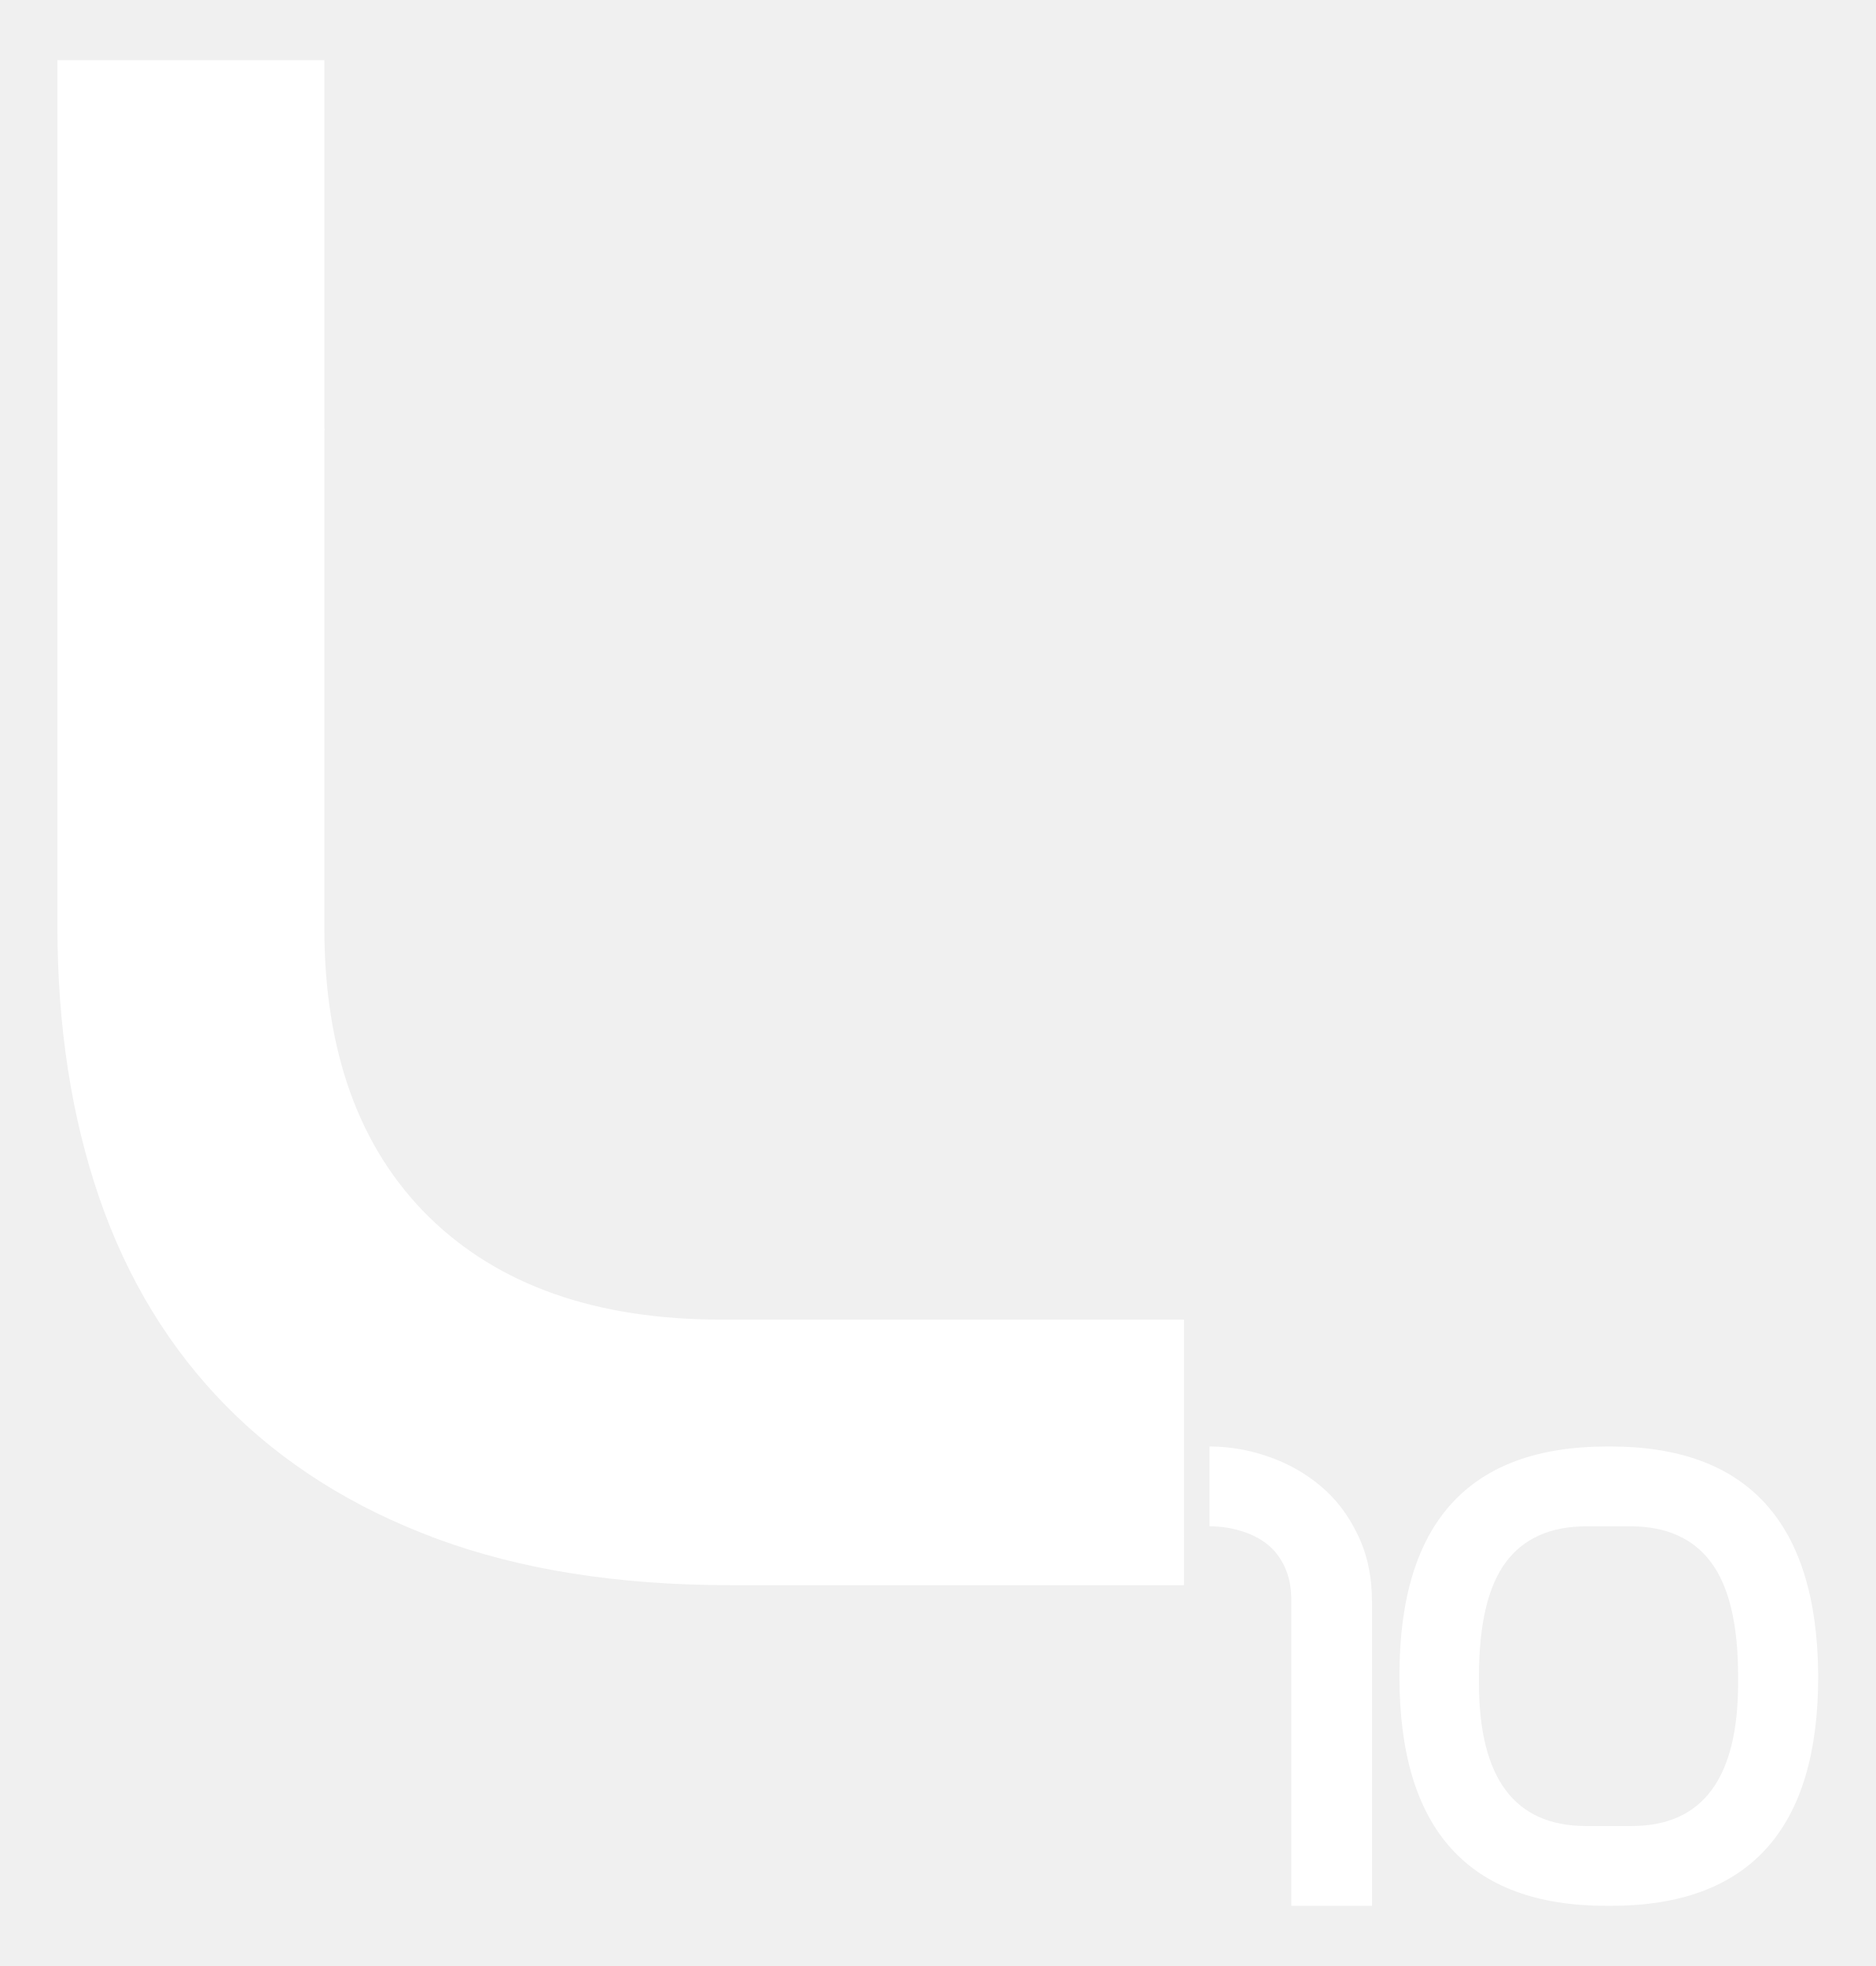
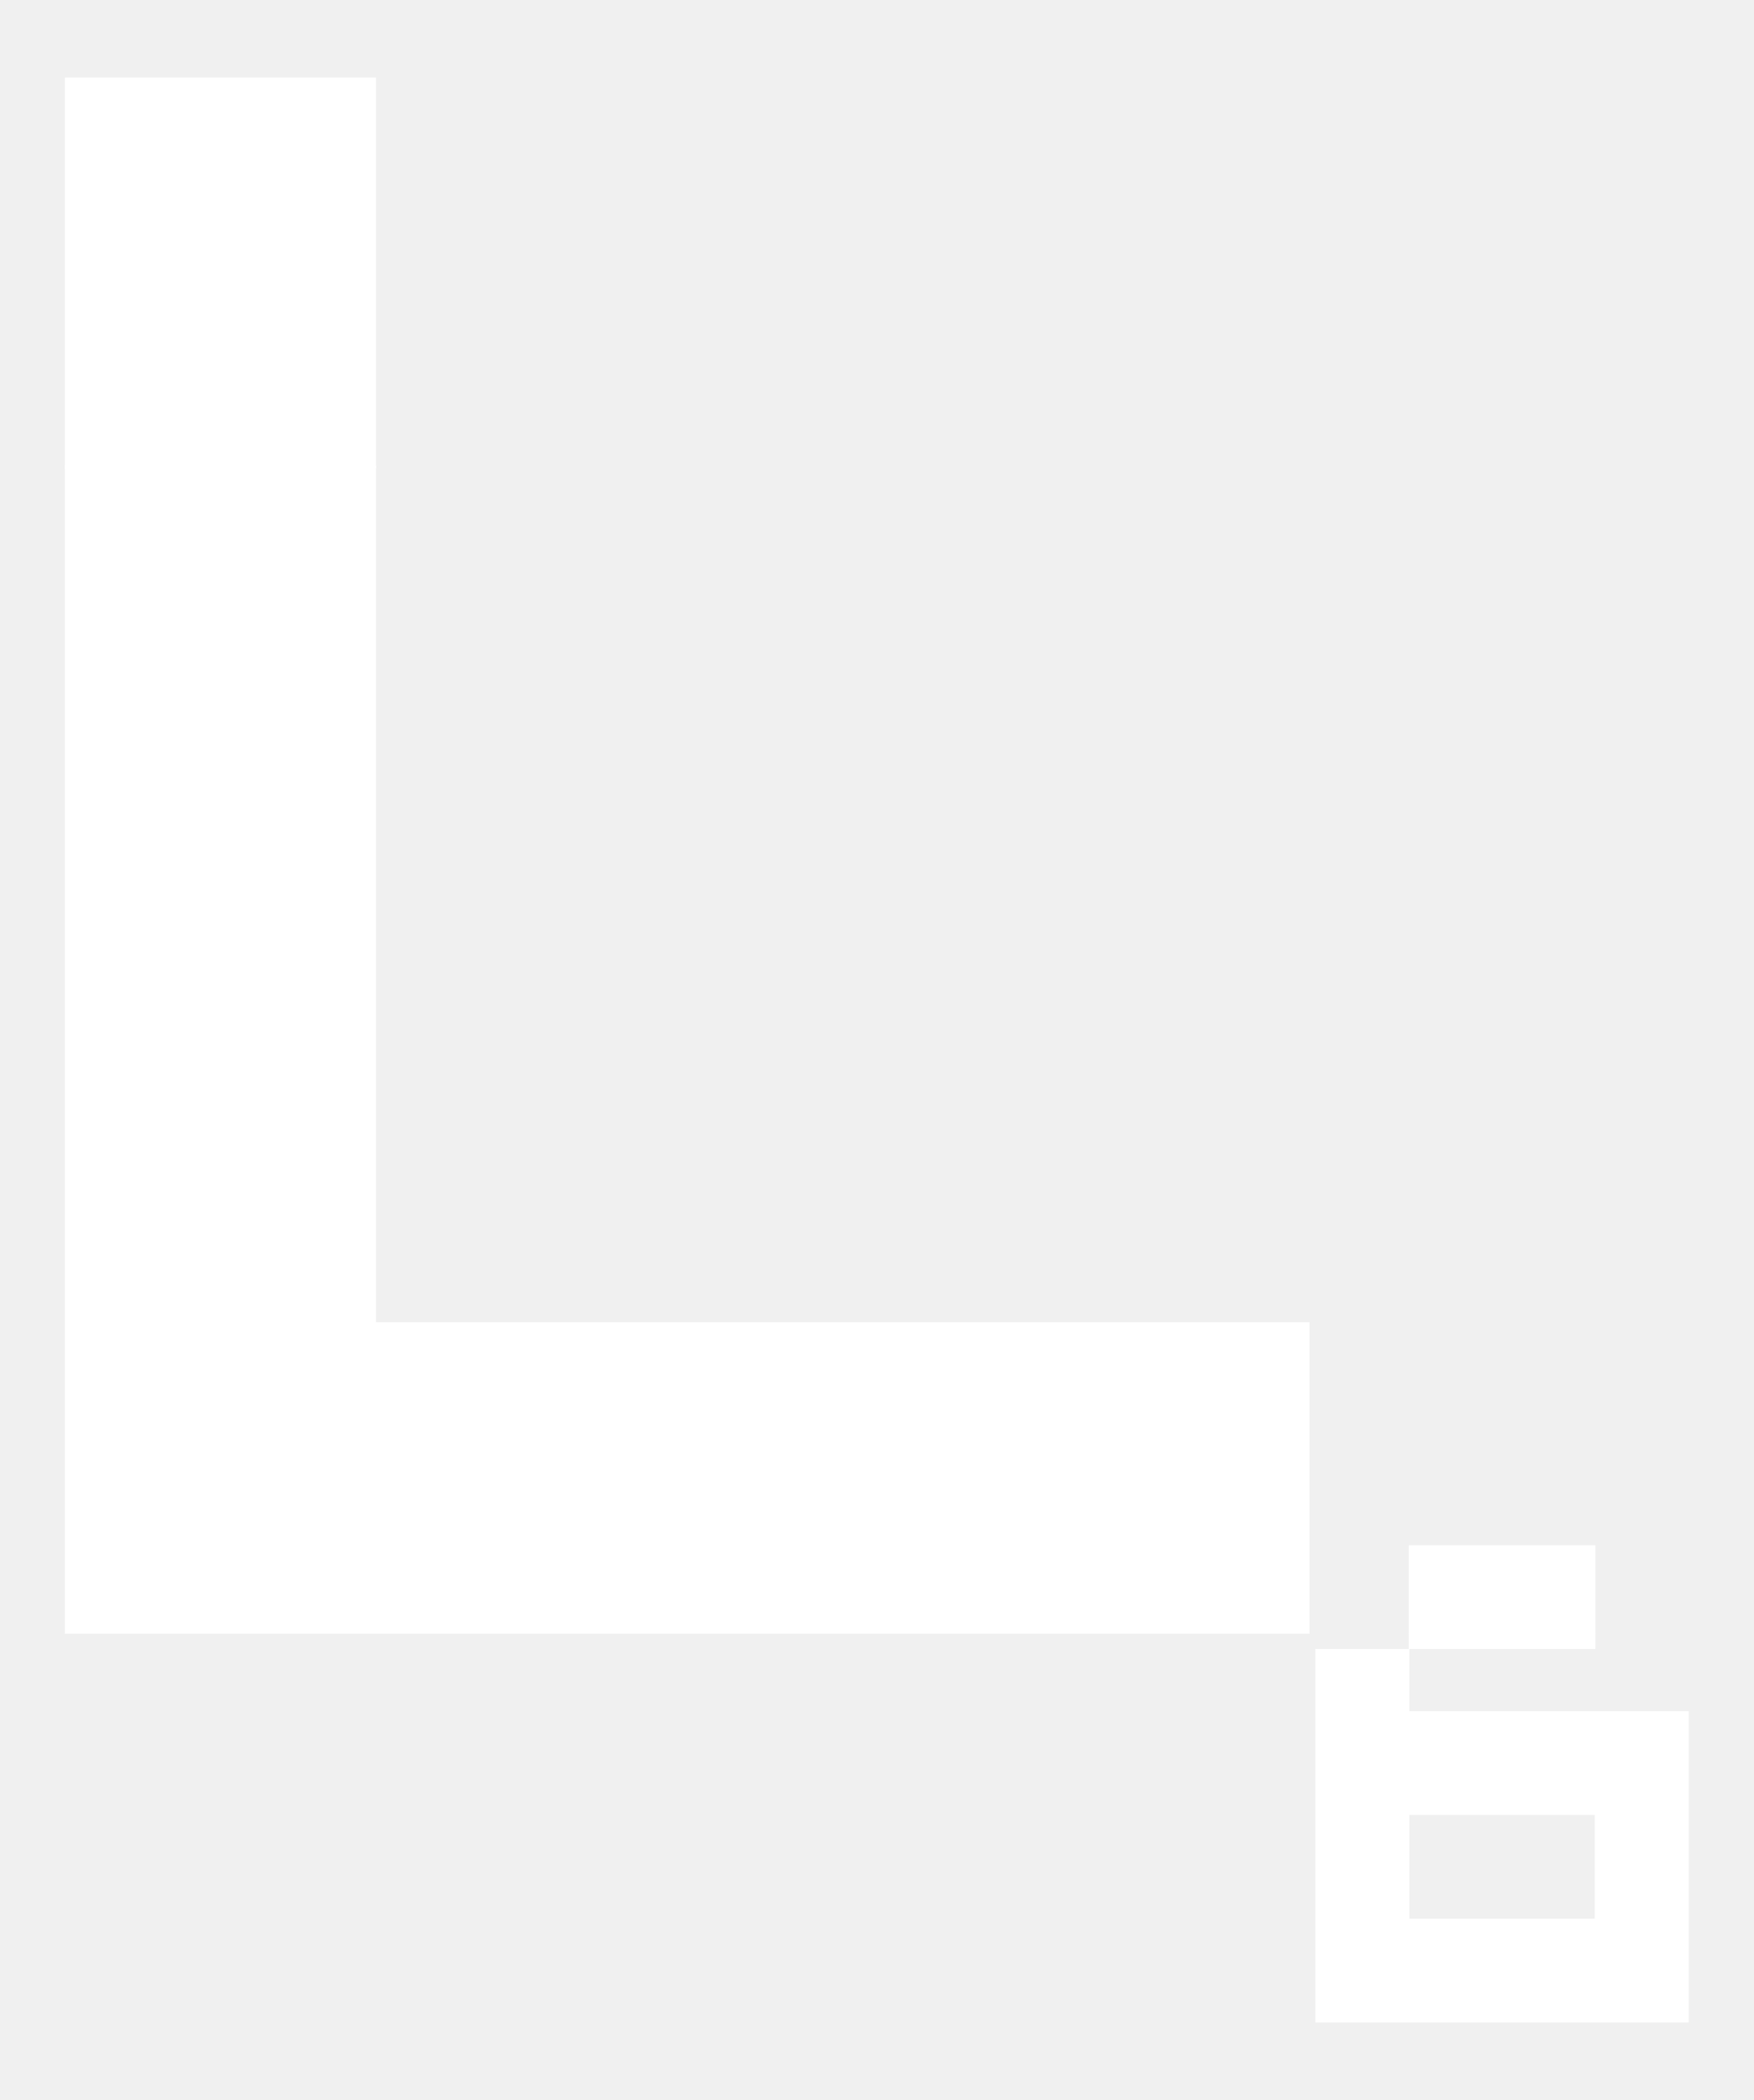
- <svg xmlns="http://www.w3.org/2000/svg" width="6134" height="6429" viewBox="176 -5312 6534 6429">
+ <svg xmlns="http://www.w3.org/2000/svg" width="5010" height="6000" viewBox="-200 -4800 5410 6000">
  <defs>
    <clipPath id="band-top">
-       <path d="M176-5312H6710V-4022H176z" />
+       <path d="M-200-4800H5210V-3595H-200z" />
    </clipPath>
    <clipPath id="band-middle">
-       <path d="M176-4028H6710V-167H176z" />
+       <path d="M-200-3602H5210V2H-200z" />
    </clipPath>
    <clipPath id="band-bottom">
-       <path d="M176-170H6710V1120H176z" />
+       <path d="M-200-2H5210V1203H-200z" />
    </clipPath>
-     <style>@keyframes glitch-bottom{0%,20.2%,21.05%,67.61%,67.96%,to{transform:translateX(0)}20.21%,21.04%,67.62%,67.95%{transform:translateX(200px)}}@keyframes glitch-top{0%,67.11%,68.13%,to{transform:translateX(0)}67.12%,68.12%{transform:translateX(-200px)}}</style>
+     <style>@keyframes glitch-bottom-0{0%,58.11%,58.46%,8.51%,9.36%,to{transform:translateX(0)}58.12%,58.45%,8.52%,9.35%{transform:translateX(200px)}}@keyframes glitch-top-0{0%,57.61%,58.63%,to{transform:translateX(0)}57.62%,58.62%{transform:translateX(-200px)}}</style>
  </defs>
-   <g clip-path="url(#band-top)" style="animation:glitch-top 30s infinite">
-     <path fill="#fff" d="M 2719 0 Q 2135 0, 1697 -162 L 1697 -162 Q 1260 -324, 964 -624 L 964 -624 Q 668 -925, 522 -1349 L 522 -1349 Q 376 -1773, 376 -2297 L 376 -5312 L 1306 -5312 L 1306 -2290 Q 1306 -1642, 1670 -1283 L 1670 -1283 Q 2035 -925, 2688 -925 L 4301 -925 L 4301 0 L 2719 0 Z" />
-     <path fill="#fff" d="M 4390.0 -483 Q 4493.0 -483, 4594.0 -448 L 4594.0 -448 Q 4696.0 -413, 4776.0 -346 L 4776.0 -346 Q 4857.0 -279, 4906.0 -176 L 4906.0 -176 Q 4956.0 -74, 4956.0 58 L 4956.0 1117 L 4675.0 1117 L 4675.0 53 Q 4675.0 -12, 4653.0 -61 L 4653.0 -61 Q 4631.0 -110, 4593.0 -141 L 4593.0 -141 Q 4555.0 -172, 4502.0 -188 L 4502.0 -188 Q 4449.0 -205, 4390.0 -205 L 4390.0 -483 Z" />
-     <path fill="#fff" d="M 5860.6 839 Q 6231.6 839, 6231.6 340 L 6231.6 319 Q 6231.6 47, 6137.6 -79 L 6137.6 -79 Q 6044.6 -205, 5855.6 -205 L 5703.6 -205 Q 5514.6 -205, 5421.6 -79 L 5421.6 -79 Q 5328.6 47, 5328.6 319 L 5328.6 340 Q 5328.6 839, 5701.6 839 L 5860.6 839 Z M 5786.6 -483 Q 6503.6 -483, 6510.6 311 L 6510.6 318 Q 6510.6 1117, 5788.6 1117 L 5772.6 1117 Q 5051.6 1117, 5051.6 318 L 5051.6 311 Q 5053.6 -483, 5775.6 -483 L 5786.6 -483 Z" />
+   <g clip-path="url(#band-top)" style="animation:glitch-top-0 15s infinite">
+     <path fill="#fff" d="M 960 -4800 L 960 0 L 0 0 L 0 -4800 L 960 -4800 Z M 3840 -960 L 3840 0 L 960 0 L 960 -960 L 3840 -960 Z" />
+     <path fill="#fff" d="M 4720.0 560 L 4148.0 560 L 4148.0 880 L 4720.0 880 L 4720.0 560 Z M 3858.0 338 L 3858.0 48 L 4146.0 48 L 4146.0 -272 L 4722.0 -272 L 4722.0 48 L 4148.0 48 L 4148.0 240 L 4720.0 240 L 5010.0 240 L 5010.0 1200 L 4722.0 1200 L 4148.0 1200 L 3858.0 1200 L 3858.0 624 L 3858.0 338 Z" />
  </g>
  <g clip-path="url(#band-middle)" style="animation:none">
-     <path fill="#fff" d="M 2719 0 Q 2135 0, 1697 -162 L 1697 -162 Q 1260 -324, 964 -624 L 964 -624 Q 668 -925, 522 -1349 L 522 -1349 Q 376 -1773, 376 -2297 L 376 -5312 L 1306 -5312 L 1306 -2290 Q 1306 -1642, 1670 -1283 L 1670 -1283 Q 2035 -925, 2688 -925 L 4301 -925 L 4301 0 L 2719 0 Z" />
-     <path fill="#fff" d="M 4390.0 -483 Q 4493.0 -483, 4594.0 -448 L 4594.0 -448 Q 4696.0 -413, 4776.0 -346 L 4776.0 -346 Q 4857.0 -279, 4906.0 -176 L 4906.0 -176 Q 4956.0 -74, 4956.0 58 L 4956.0 1117 L 4675.0 1117 L 4675.0 53 Q 4675.0 -12, 4653.0 -61 L 4653.0 -61 Q 4631.0 -110, 4593.0 -141 L 4593.0 -141 Q 4555.0 -172, 4502.0 -188 L 4502.0 -188 Q 4449.0 -205, 4390.0 -205 L 4390.0 -483 Z" />
-     <path fill="#fff" d="M 5860.6 839 Q 6231.6 839, 6231.6 340 L 6231.6 319 Q 6231.6 47, 6137.6 -79 L 6137.6 -79 Q 6044.6 -205, 5855.6 -205 L 5703.6 -205 Q 5514.6 -205, 5421.6 -79 L 5421.6 -79 Q 5328.6 47, 5328.6 319 L 5328.6 340 Q 5328.6 839, 5701.6 839 L 5860.6 839 Z M 5786.6 -483 Q 6503.6 -483, 6510.6 311 L 6510.6 318 Q 6510.6 1117, 5788.6 1117 L 5772.6 1117 Q 5051.6 1117, 5051.6 318 L 5051.6 311 Q 5053.6 -483, 5775.6 -483 L 5786.6 -483 Z" />
+     <path fill="#fff" d="M 960 -4800 L 960 0 L 0 0 L 0 -4800 L 960 -4800 Z M 3840 -960 L 3840 0 L 960 0 L 960 -960 L 3840 -960 Z" />
+     <path fill="#fff" d="M 4720.0 560 L 4148.0 560 L 4148.0 880 L 4720.0 880 L 4720.0 560 Z M 3858.0 338 L 3858.0 48 L 4146.0 48 L 4146.0 -272 L 4722.0 -272 L 4722.0 48 L 4148.0 48 L 4148.0 240 L 4720.0 240 L 5010.0 240 L 5010.0 1200 L 4722.0 1200 L 4148.0 1200 L 3858.0 1200 L 3858.0 624 L 3858.0 338 Z" />
  </g>
-   <g clip-path="url(#band-bottom)" style="animation:glitch-bottom 30s infinite">
-     <path fill="#fff" d="M 2719 0 Q 2135 0, 1697 -162 L 1697 -162 Q 1260 -324, 964 -624 L 964 -624 Q 668 -925, 522 -1349 L 522 -1349 Q 376 -1773, 376 -2297 L 376 -5312 L 1306 -5312 L 1306 -2290 Q 1306 -1642, 1670 -1283 L 1670 -1283 Q 2035 -925, 2688 -925 L 4301 -925 L 4301 0 L 2719 0 Z" />
-     <path fill="#fff" d="M 4390.0 -483 Q 4493.0 -483, 4594.0 -448 L 4594.0 -448 Q 4696.0 -413, 4776.0 -346 L 4776.0 -346 Q 4857.0 -279, 4906.0 -176 L 4906.0 -176 Q 4956.0 -74, 4956.0 58 L 4956.0 1117 L 4675.0 1117 L 4675.0 53 Q 4675.0 -12, 4653.0 -61 L 4653.0 -61 Q 4631.0 -110, 4593.0 -141 L 4593.0 -141 Q 4555.0 -172, 4502.0 -188 L 4502.0 -188 Q 4449.0 -205, 4390.0 -205 L 4390.0 -483 Z" />
-     <path fill="#fff" d="M 5860.6 839 Q 6231.6 839, 6231.6 340 L 6231.6 319 Q 6231.6 47, 6137.6 -79 L 6137.6 -79 Q 6044.6 -205, 5855.6 -205 L 5703.6 -205 Q 5514.6 -205, 5421.6 -79 L 5421.6 -79 Q 5328.6 47, 5328.6 319 L 5328.6 340 Q 5328.6 839, 5701.6 839 L 5860.6 839 Z M 5786.6 -483 Q 6503.6 -483, 6510.6 311 L 6510.6 318 Q 6510.6 1117, 5788.6 1117 L 5772.6 1117 Q 5051.6 1117, 5051.6 318 L 5051.6 311 Q 5053.6 -483, 5775.6 -483 L 5786.6 -483 Z" />
+   <g clip-path="url(#band-bottom)" style="animation:glitch-bottom-0 15s infinite">
+     <path fill="#fff" d="M 960 -4800 L 960 0 L 0 0 L 0 -4800 L 960 -4800 Z M 3840 -960 L 3840 0 L 960 0 L 960 -960 L 3840 -960 Z" />
+     <path fill="#fff" d="M 4720.0 560 L 4148.0 560 L 4148.0 880 L 4720.0 880 L 4720.0 560 Z M 3858.0 338 L 3858.0 48 L 4146.0 48 L 4146.0 -272 L 4722.0 -272 L 4722.0 48 L 4148.0 48 L 4148.0 240 L 4720.0 240 L 5010.0 240 L 5010.0 1200 L 4722.0 1200 L 4148.0 1200 L 3858.0 1200 L 3858.0 624 L 3858.0 338 Z" />
  </g>
</svg>
